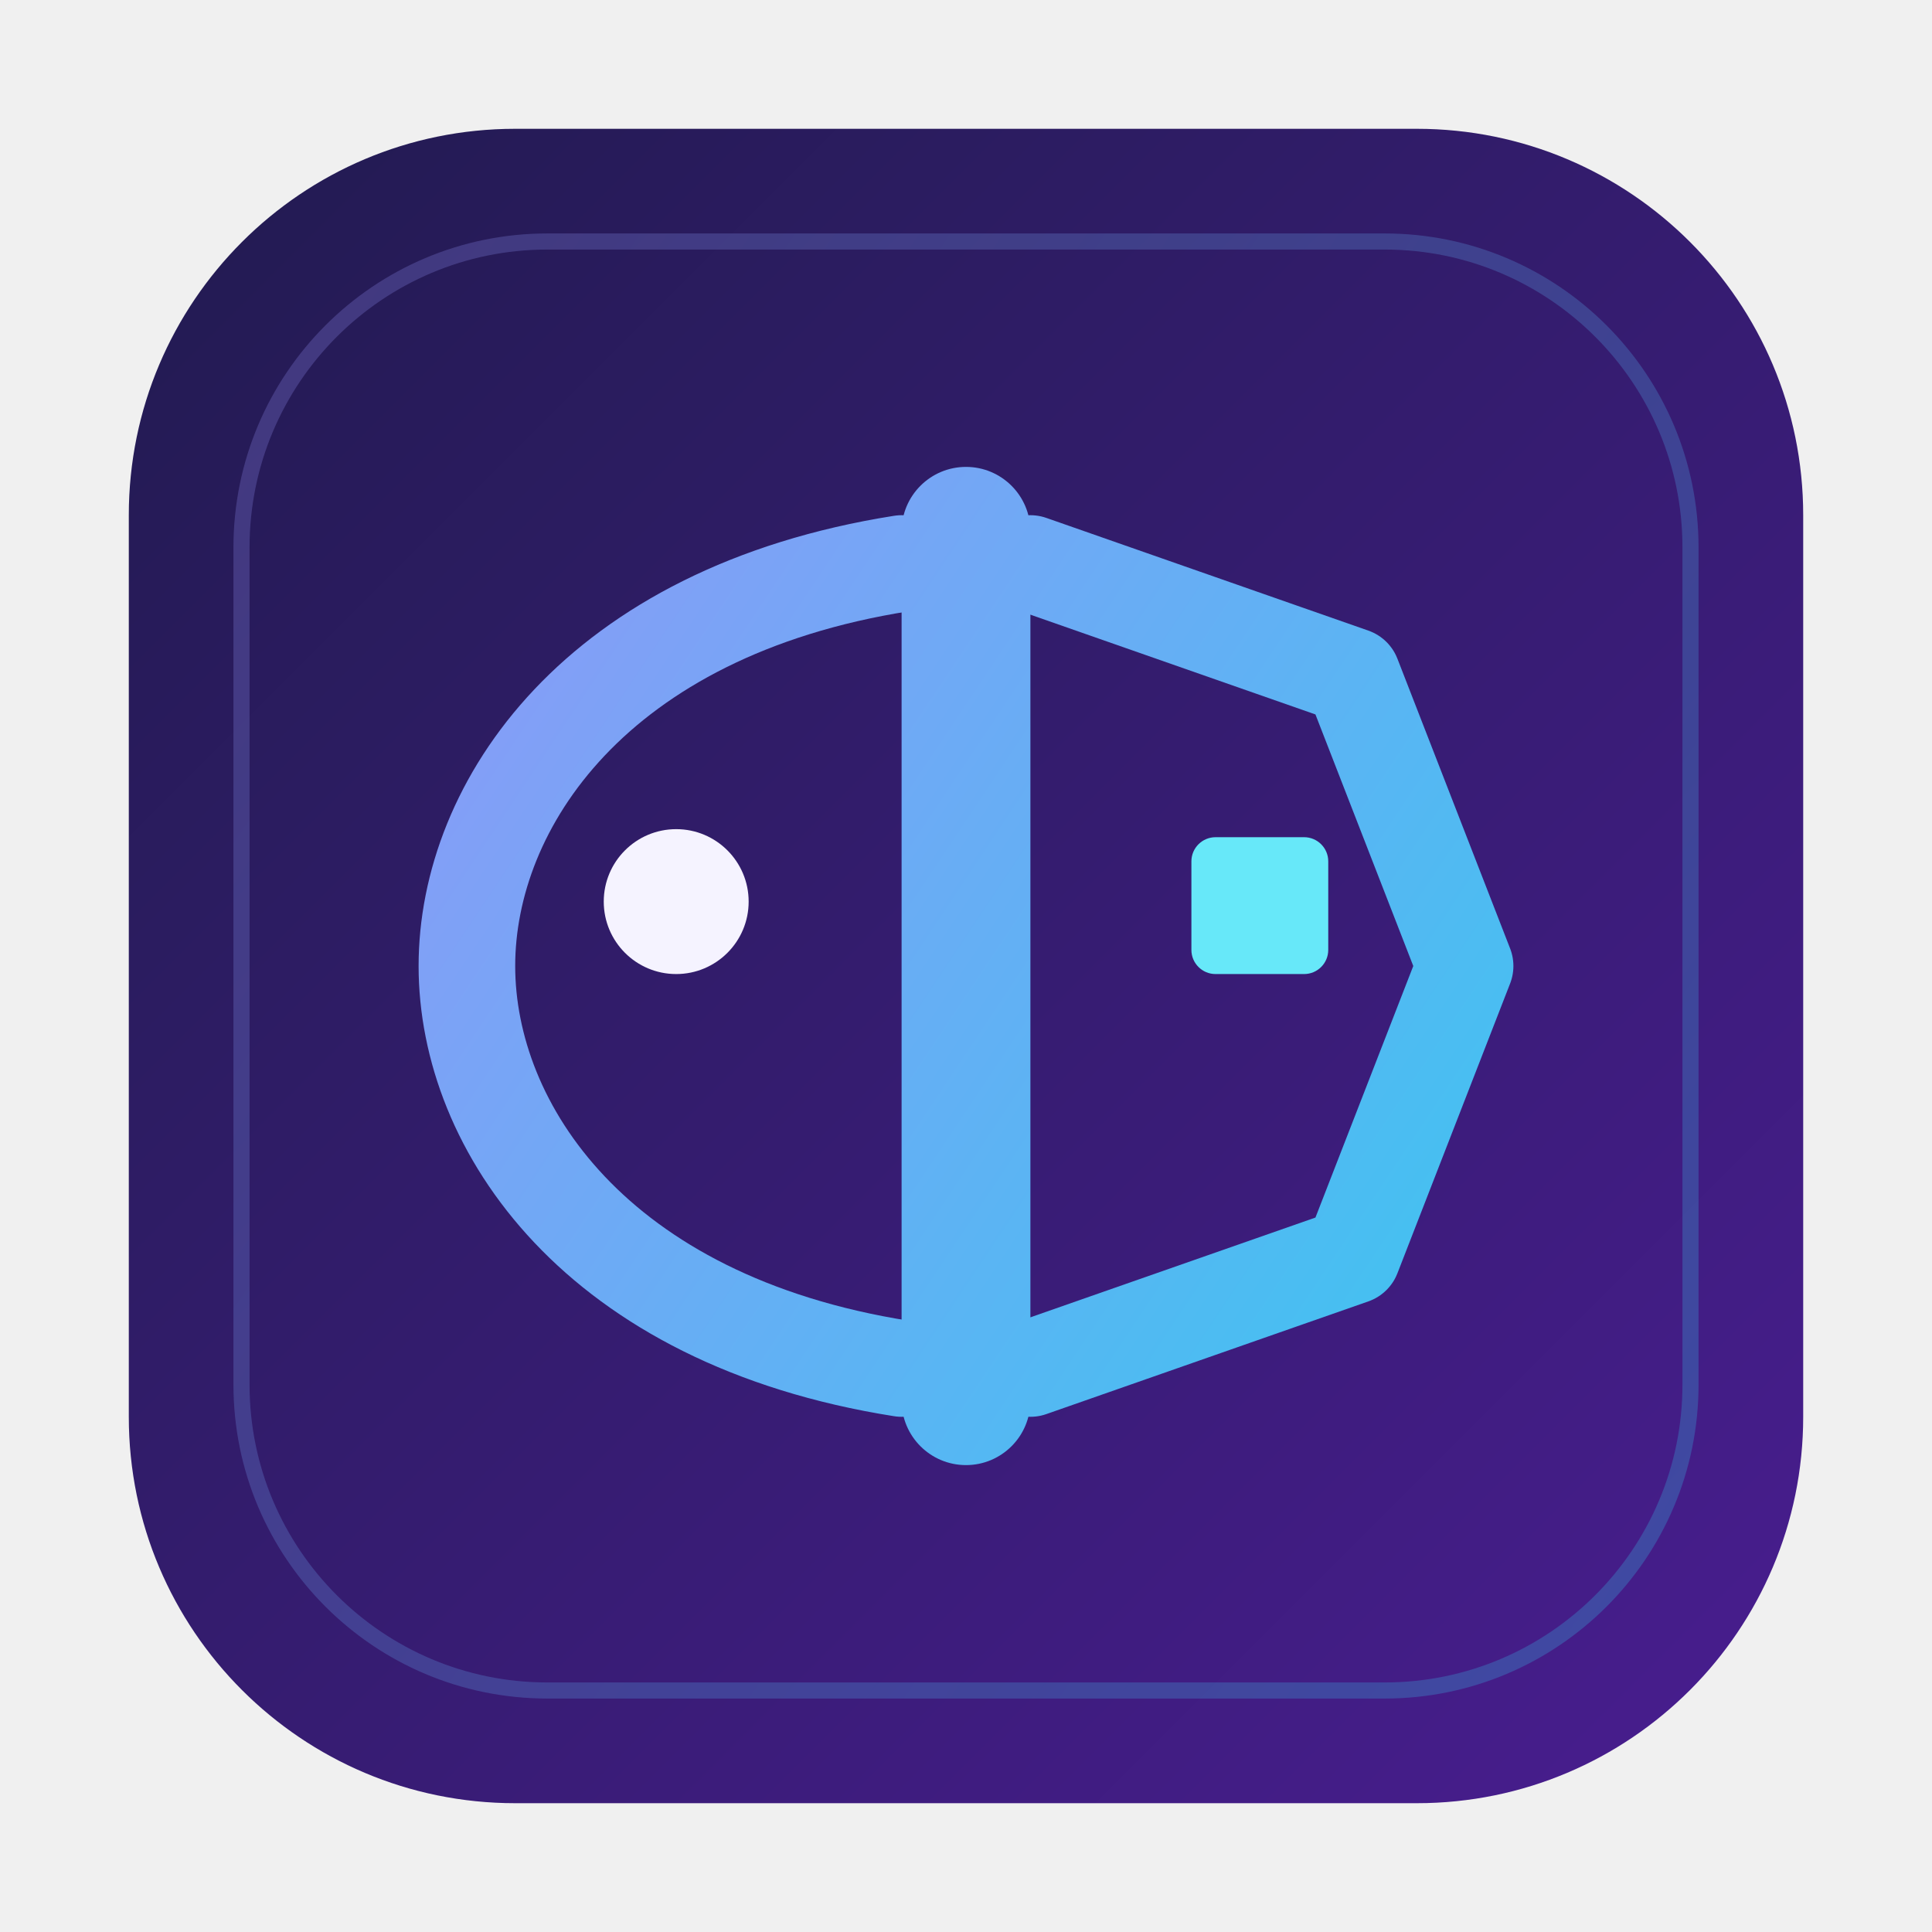
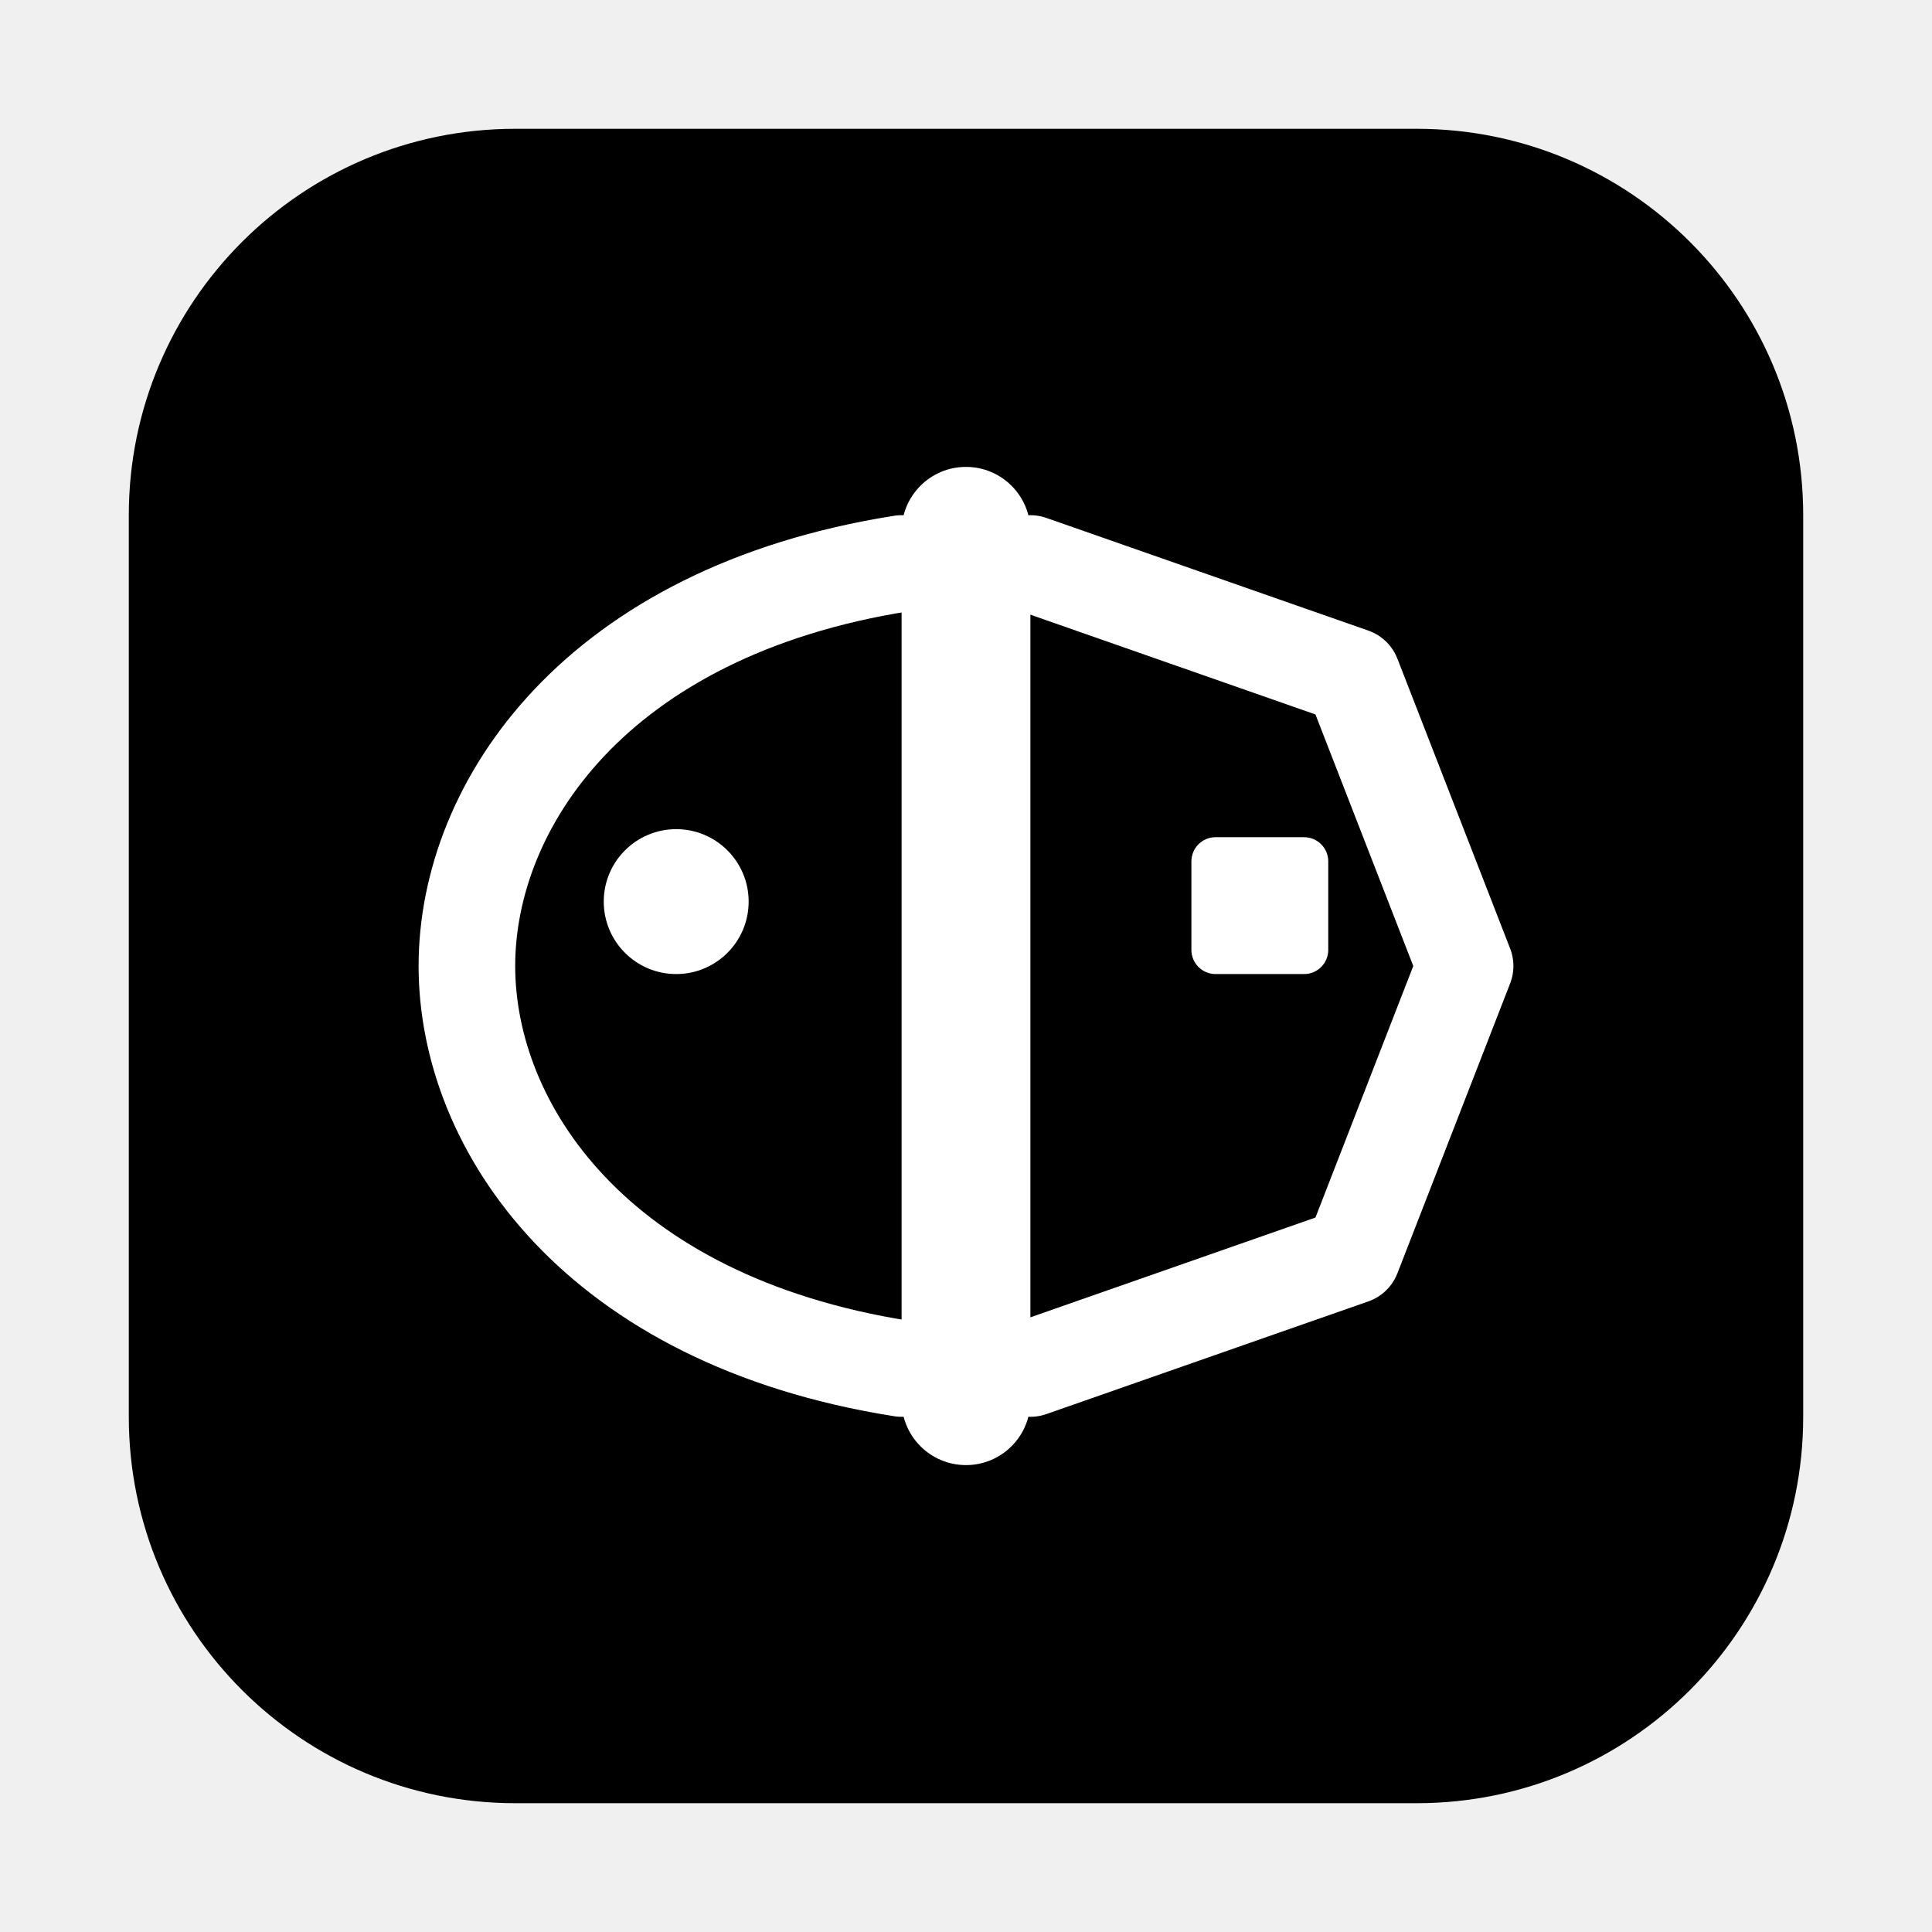
<svg xmlns="http://www.w3.org/2000/svg" width="240" height="240" viewBox="0 0 240 240" fill="none">
-   <defs>
-     <linearGradient id="jx-bg" x1="0" y1="0" x2="240" y2="240" gradientUnits="userSpaceOnUse">
-       <stop stop-color="#1e1b4b" />
-       <stop offset="1" stop-color="#4c1d95" />
-     </linearGradient>
-     <linearGradient id="jx-face" x1="0" y1="40" x2="240" y2="200" gradientUnits="userSpaceOnUse">
-       <stop stop-color="#a78bfa" />
-       <stop offset="1" stop-color="#22d3ee" />
-     </linearGradient>
-   </defs>
-   <rect x="16" y="16" width="208" height="208" rx="48" fill="url(#jx-bg)" />
-   <rect x="30" y="30" width="180" height="180" rx="38" stroke="url(#jx-face)" stroke-opacity="0.25" stroke-width="2" fill="none" />
-   <rect x="112" y="58" width="16" height="124" rx="8" fill="url(#jx-face)" />
-   <path d="M112 70 C 74 76, 58 100, 58 120 C 58 140, 74 164, 112 170" stroke="url(#jx-face)" stroke-width="12" stroke-linecap="round" fill="none" />
-   <circle cx="84" cy="112" r="9" fill="#f5f3ff" />
-   <path d="M128 70 L 168 84 L 182 120 L 168 156 L 128 170" stroke="url(#jx-face)" stroke-width="12" stroke-linejoin="round" stroke-linecap="round" fill="none" />
-   <rect x="148" y="104" width="17" height="17" rx="3" fill="#67e8f9" />
+   <rect x="16" y="16" width="208" height="208" rx="48" fill="#000000" />
+   <rect x="112" y="58" width="16" height="124" rx="8" fill="#ffffff" />
+   <path d="M112 70 C 74 76, 58 100, 58 120 C 58 140, 74 164, 112 170" stroke="#ffffff" stroke-width="12" stroke-linecap="round" fill="none" />
+   <circle cx="84" cy="112" r="9" fill="#ffffff" />
+   <path d="M128 70 L 168 84 L 182 120 L 168 156 L 128 170" stroke="#ffffff" stroke-width="12" stroke-linejoin="round" stroke-linecap="round" fill="none" />
+   <rect x="148" y="104" width="17" height="17" rx="3" fill="#ffffff" />
</svg>
